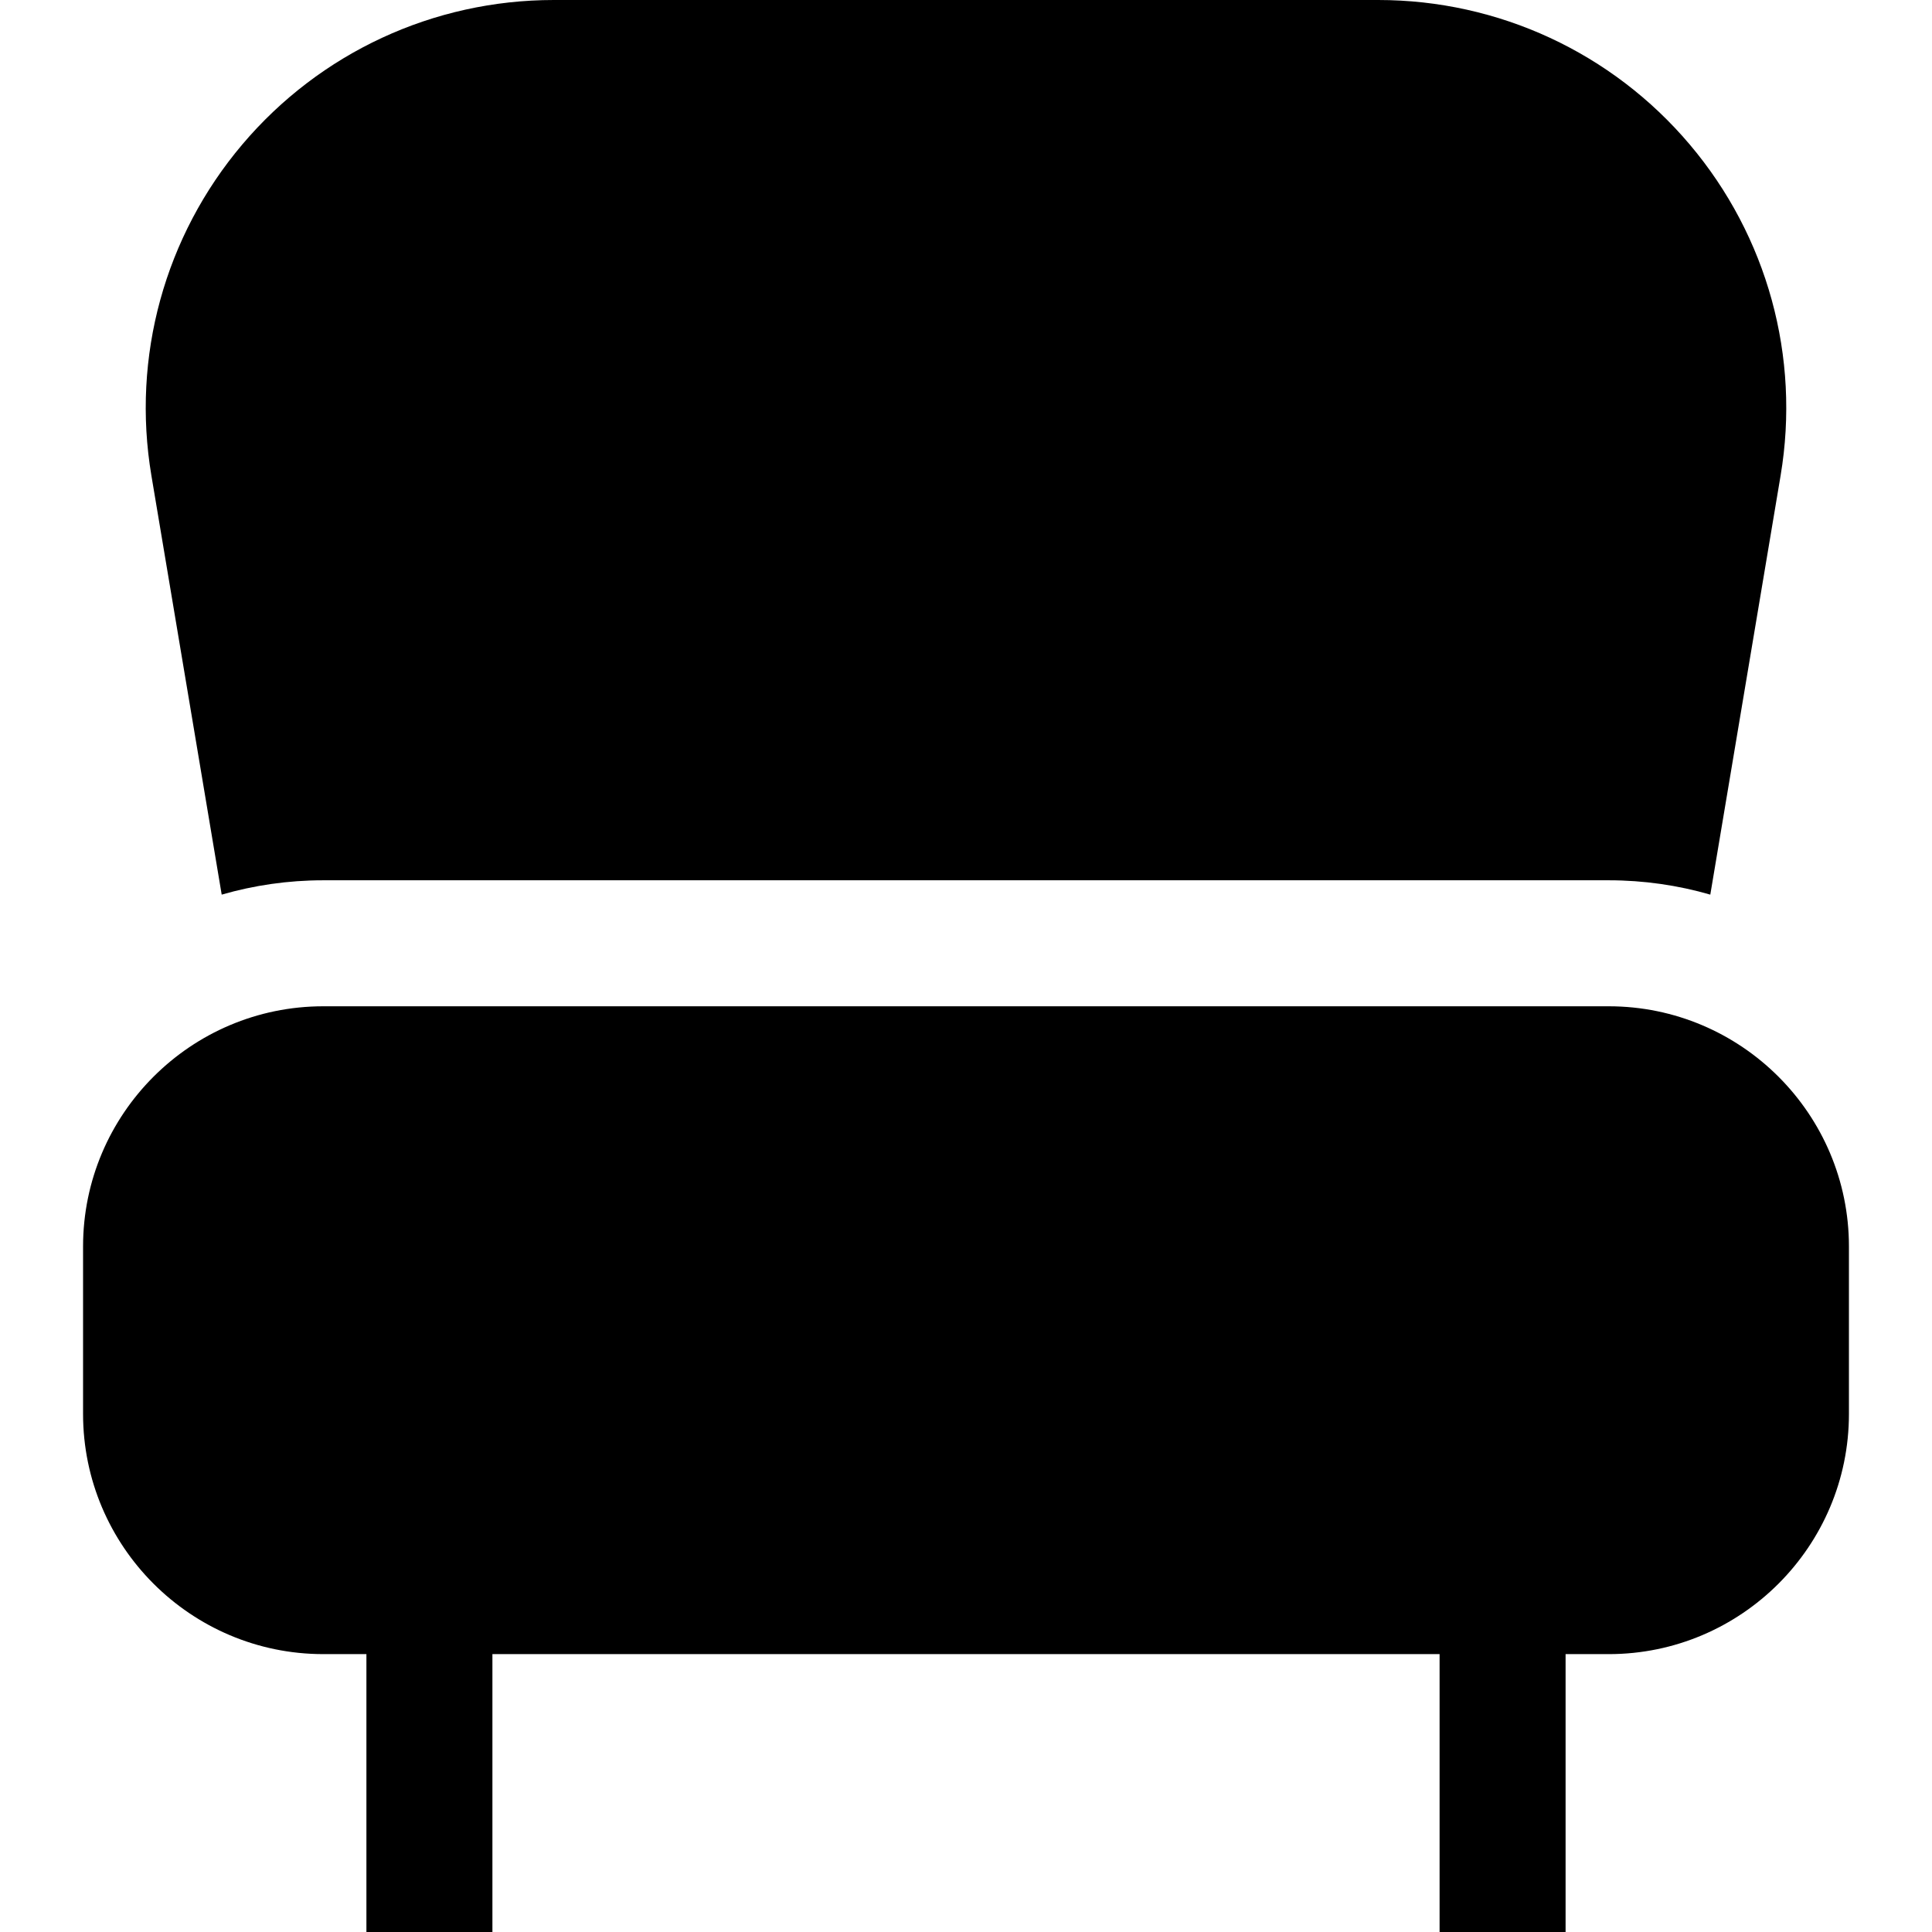
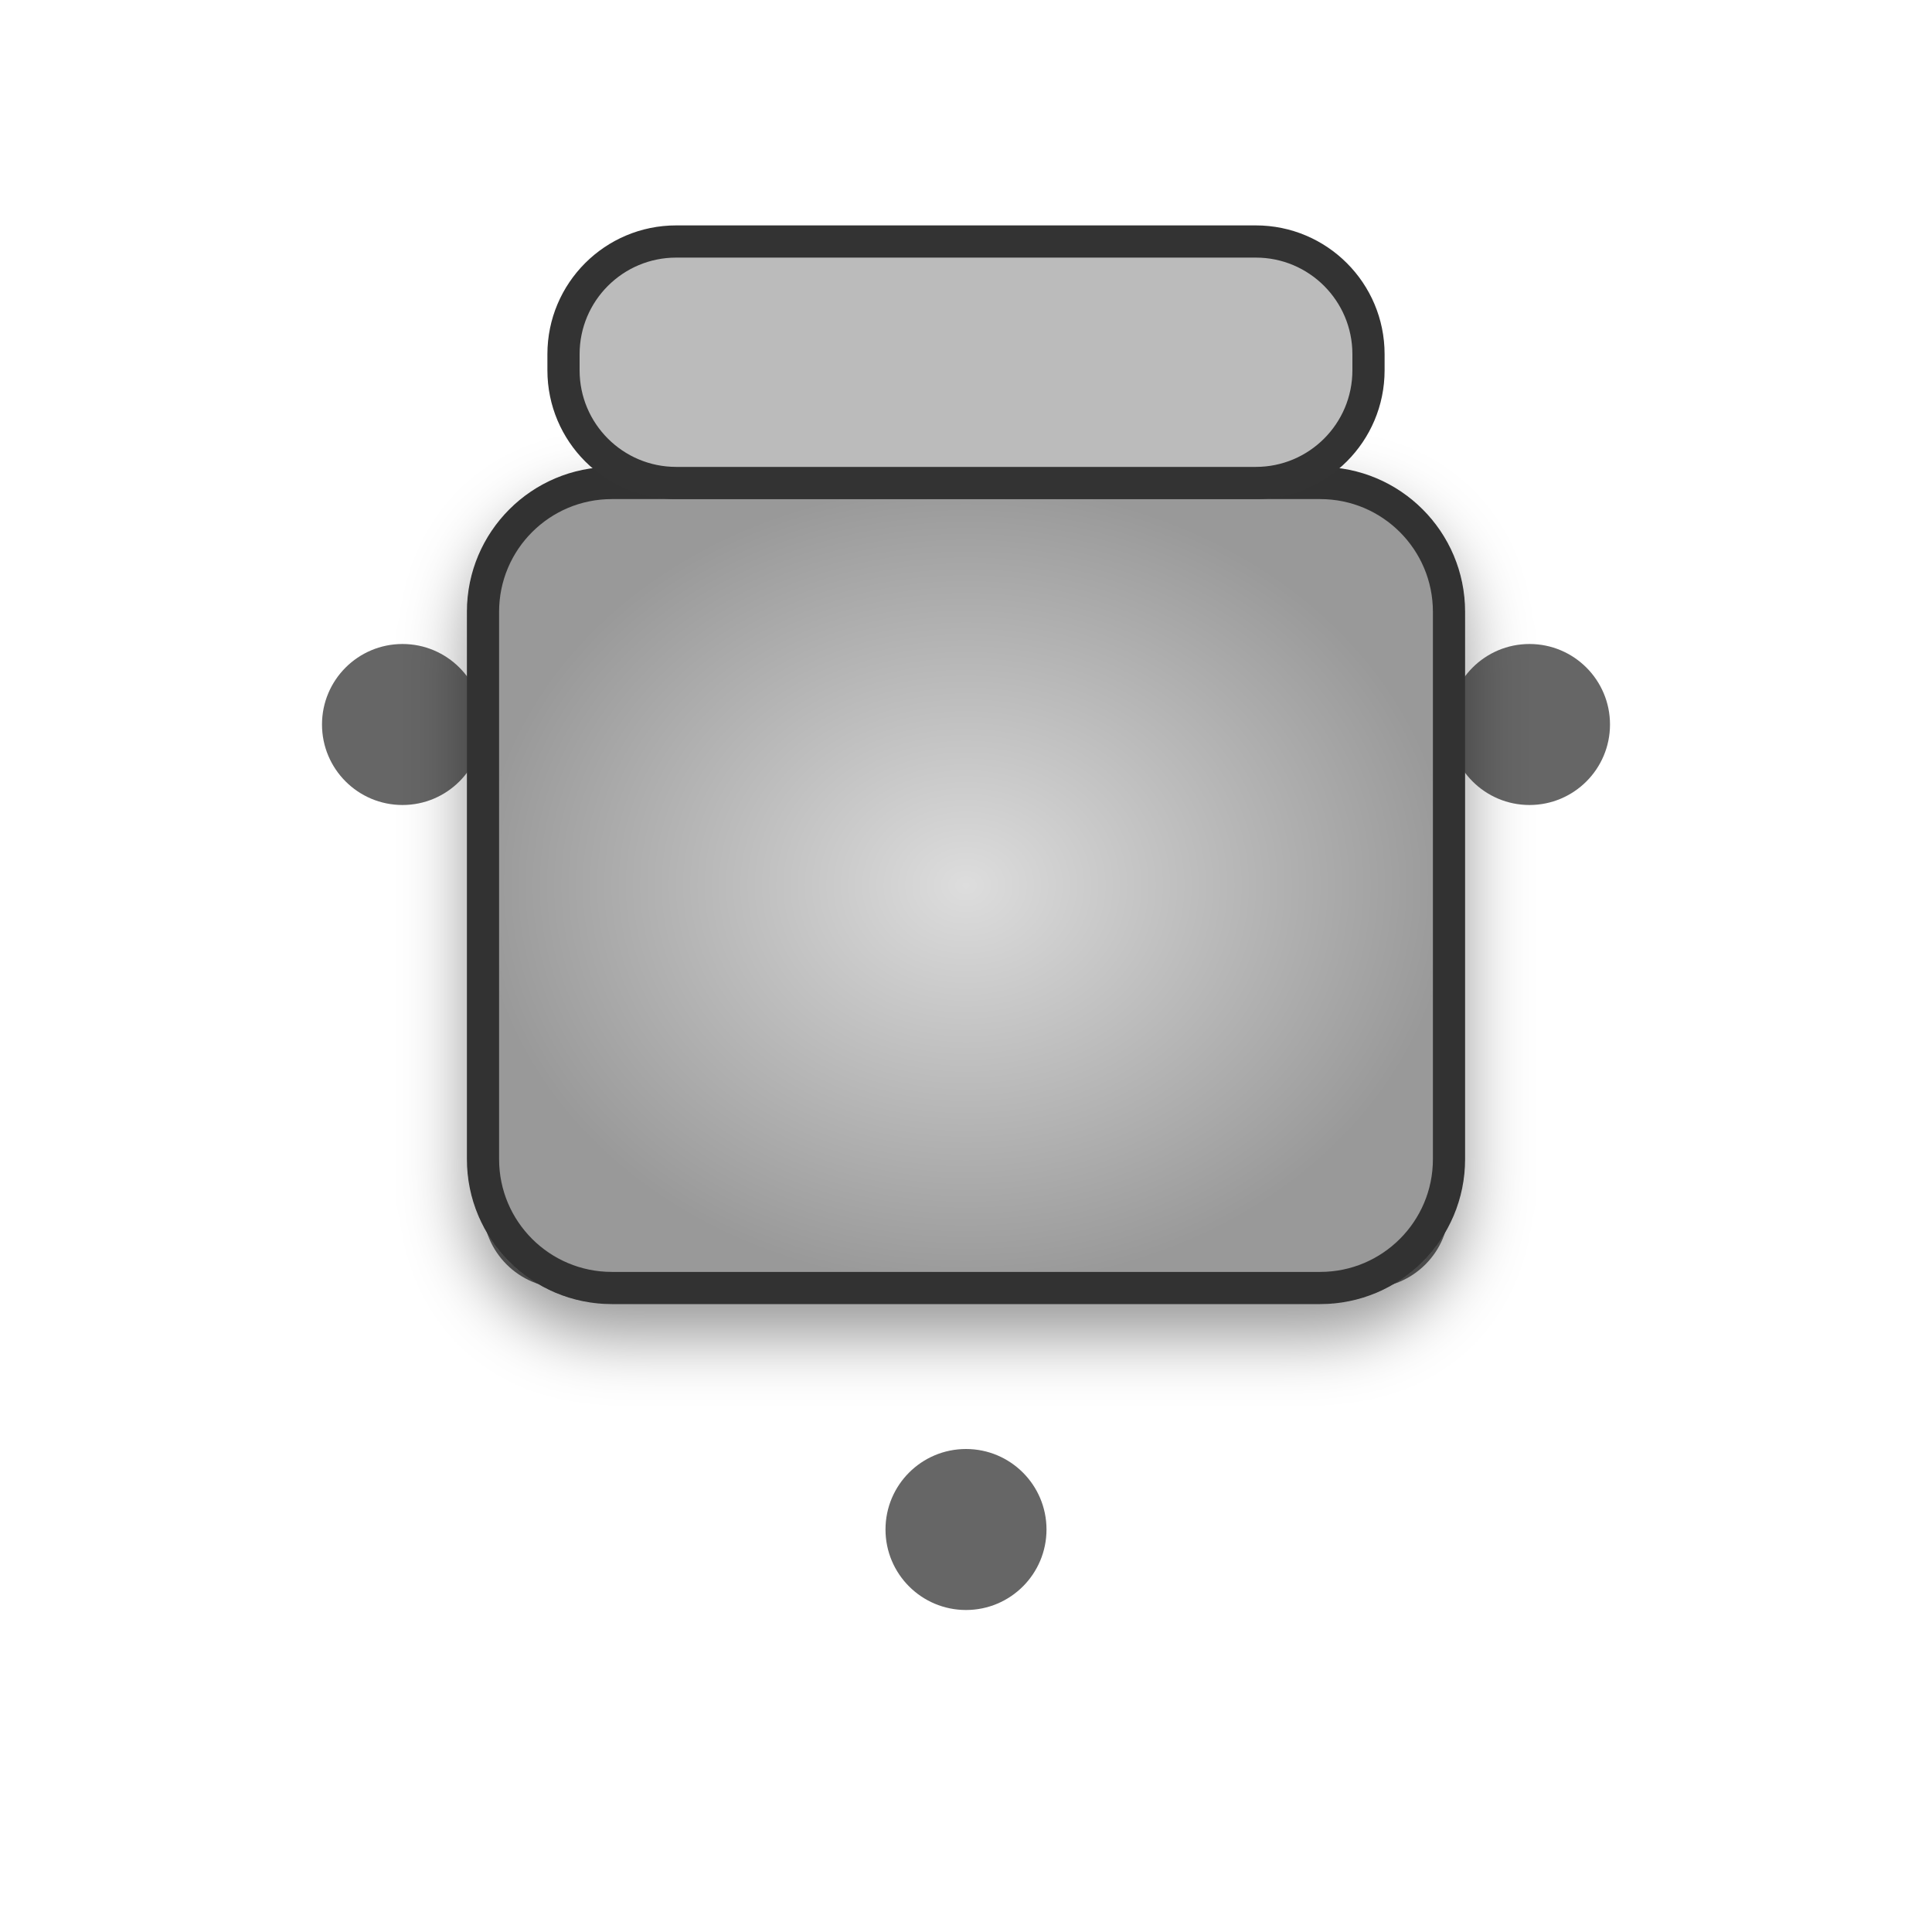
- <svg xmlns="http://www.w3.org/2000/svg" version="1.1" id="Layer_1" x="0px" y="0px" viewBox="0 0 512 512" style="enable-background:new 0 0 512 512;" xml:space="preserve">
-   <g>
-     <g>
-       <g>
-         <path d="M58.753,237.086c8.55-2.472,17.582-3.801,26.918-3.801h340.658c9.336,0,18.366,1.329,26.918,3.801L471.88,126.02 c5.274-31.431-3.508-63.411-24.095-87.739C427.199,13.953,397.114,0,365.244,0H146.756c-31.87,0-61.954,13.953-82.54,38.281 c-20.588,24.328-29.37,56.307-24.096,87.738L58.753,237.086z" />
-         <path d="M426.329,266.676H85.671c-35.102,0-63.659,28.557-63.659,63.66v44.363c0,35.102,28.557,63.659,63.659,63.659h11.432V512 h33.391v-73.64h251.011V512h33.391v-73.64h11.432c35.102,0,63.659-28.557,63.659-63.659v-44.363 C489.99,295.234,461.431,266.676,426.329,266.676z" />
-       </g>
-     </g>
+ <svg xmlns="http://www.w3.org/2000/svg" width="120" height="120" viewBox="0 0 120 120">
+   <defs>
+     <radialGradient id="seatGrad" cx="50%" cy="50%" r="50%">
+       <stop offset="0%" stop-color="#dddddd" />
+       <stop offset="100%" stop-color="#999999" />
+     </radialGradient>
+     <filter id="shadow" x="-20%" y="-20%" width="140%" height="140%">
+       <feDropShadow dx="0" dy="2" stdDeviation="2" flood-color="#000" flood-opacity="0.4" />
+     </filter>
+   </defs>
+   <g fill="#666666">
+     <circle cx="60" cy="95" r="5" />
+     <circle cx="35" cy="75" r="5" />
+     <circle cx="85" cy="75" r="5" />
+     <circle cx="25" cy="45" r="5" />
+     <circle cx="95" cy="45" r="5" />
  </g>
+   <rect x="30" y="30" width="60" height="50" rx="8" ry="8" fill="url(#seatGrad)" stroke="#333333" stroke-width="2" filter="url(#shadow)" />
+   <rect x="35" y="15" width="50" height="15" rx="7" ry="7" fill="#bbbbbb" stroke="#333333" stroke-width="2" />
</svg>
